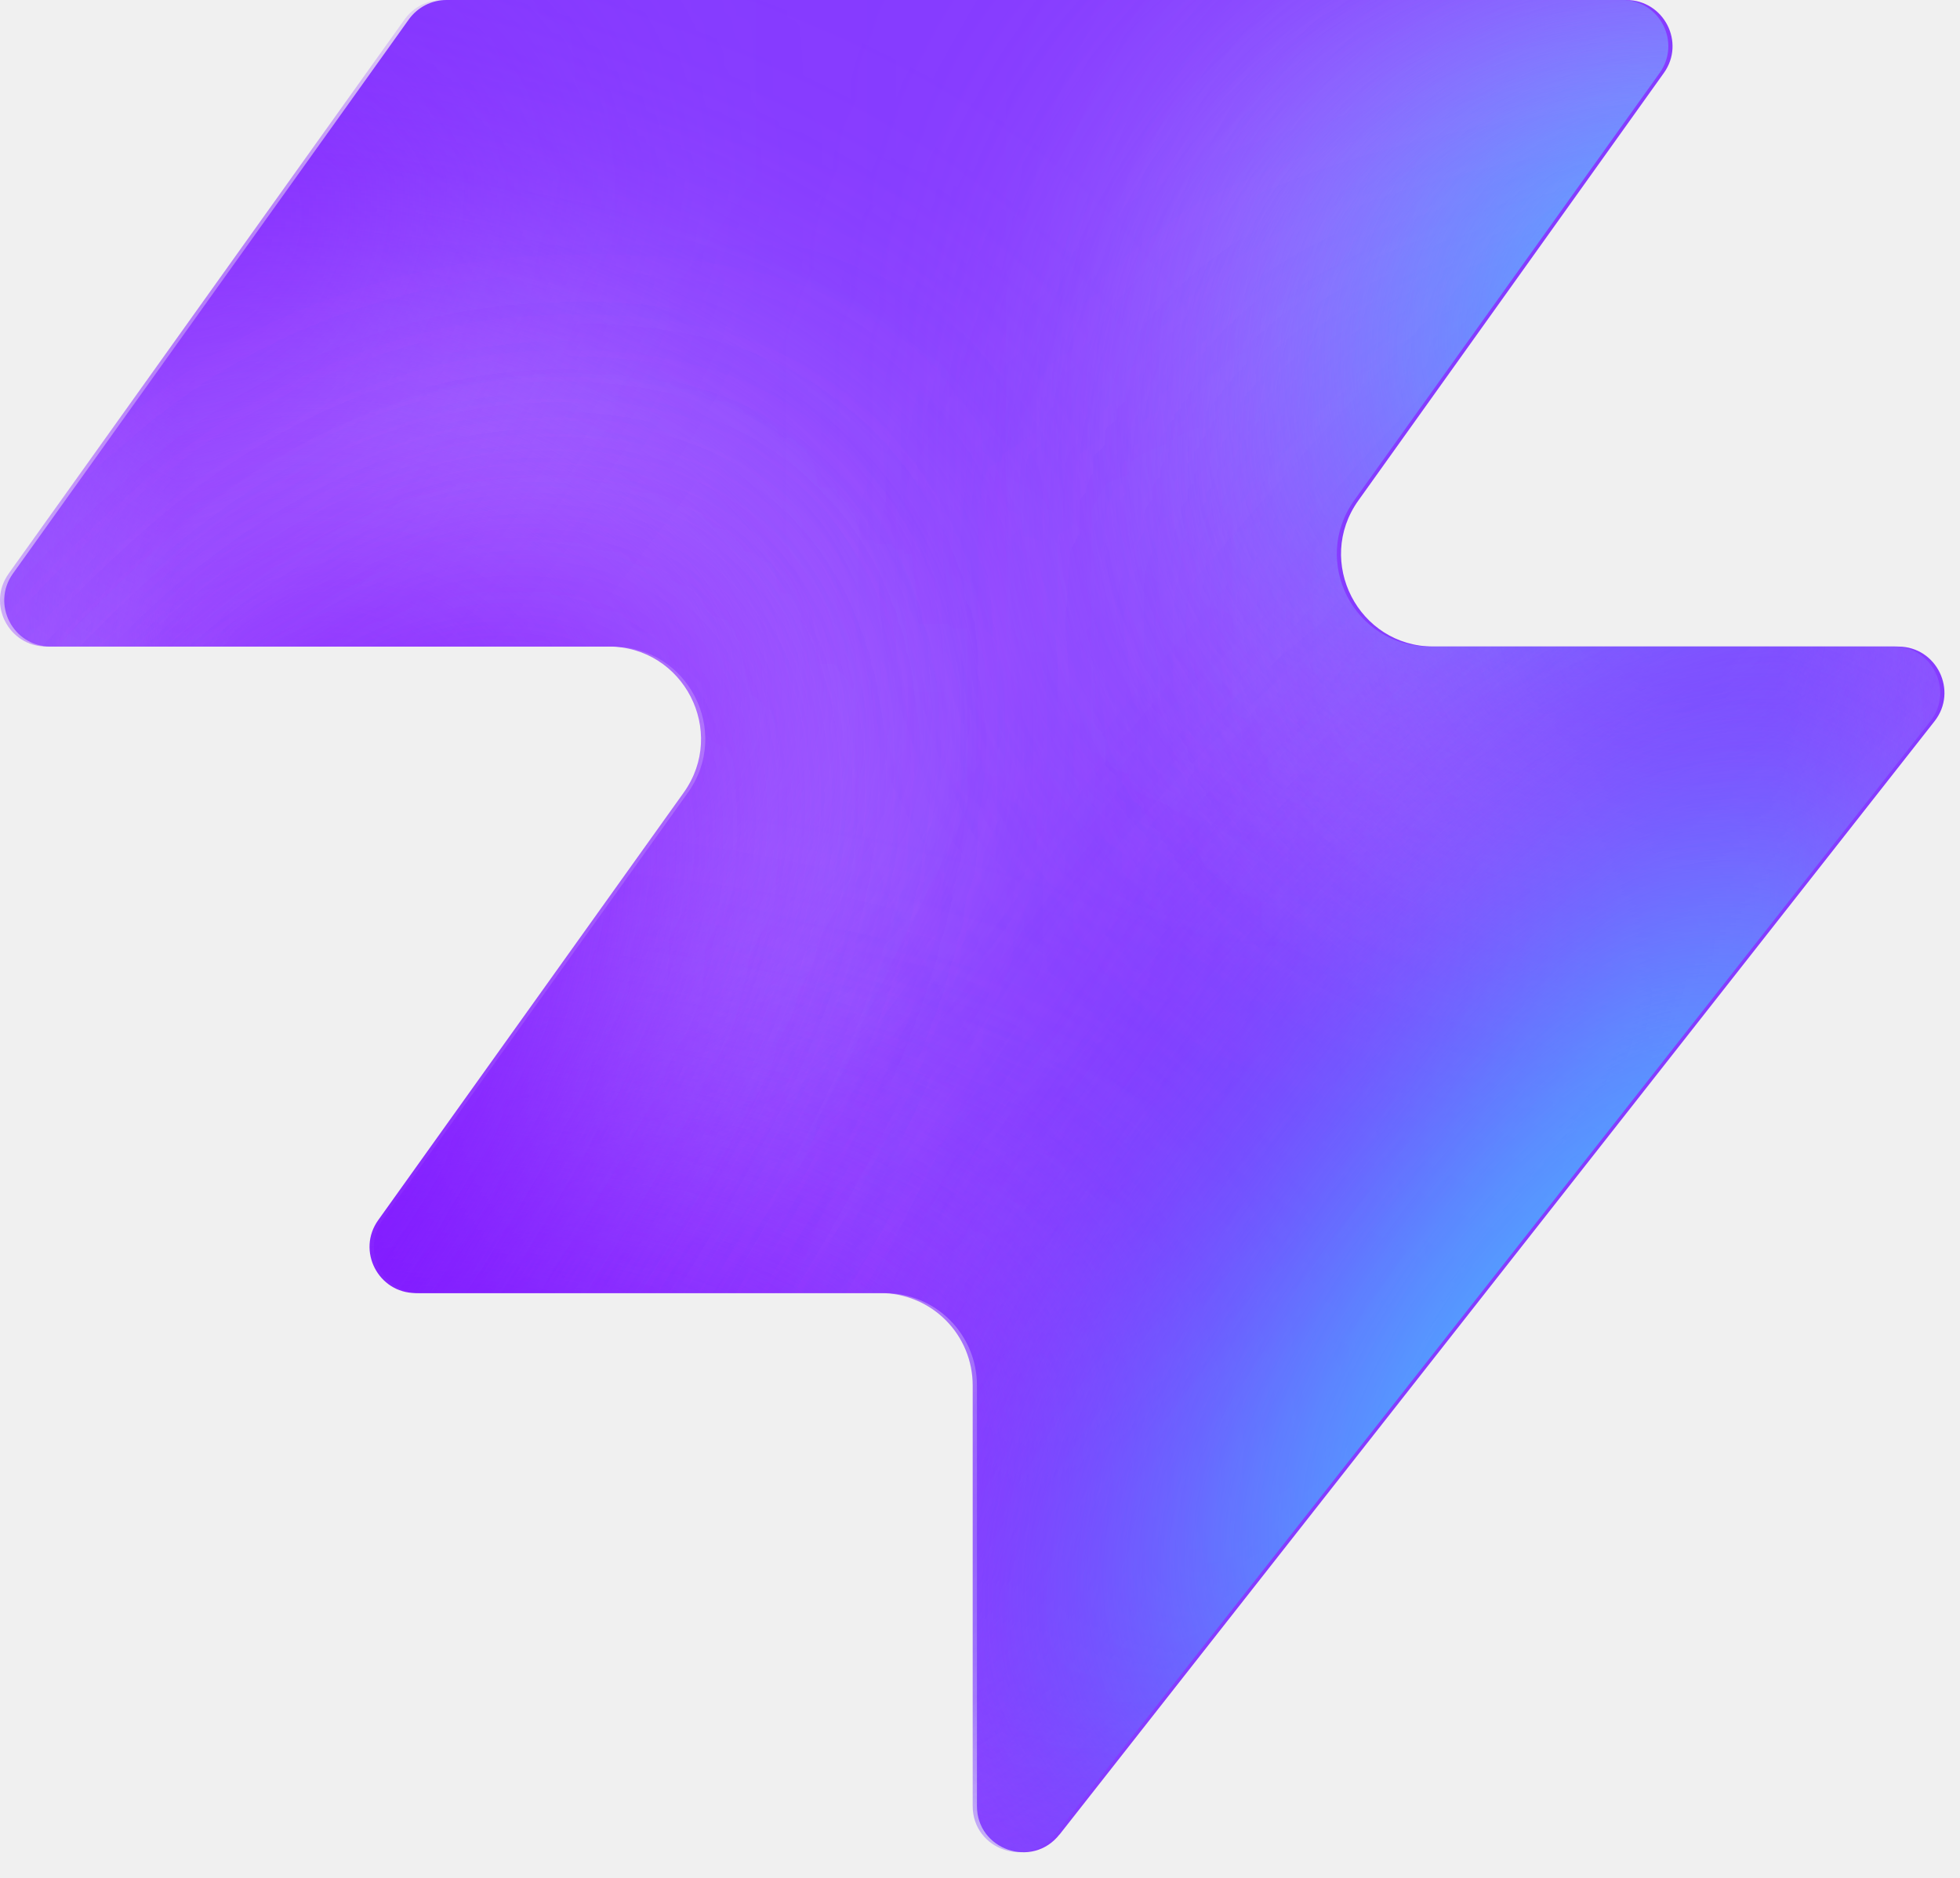
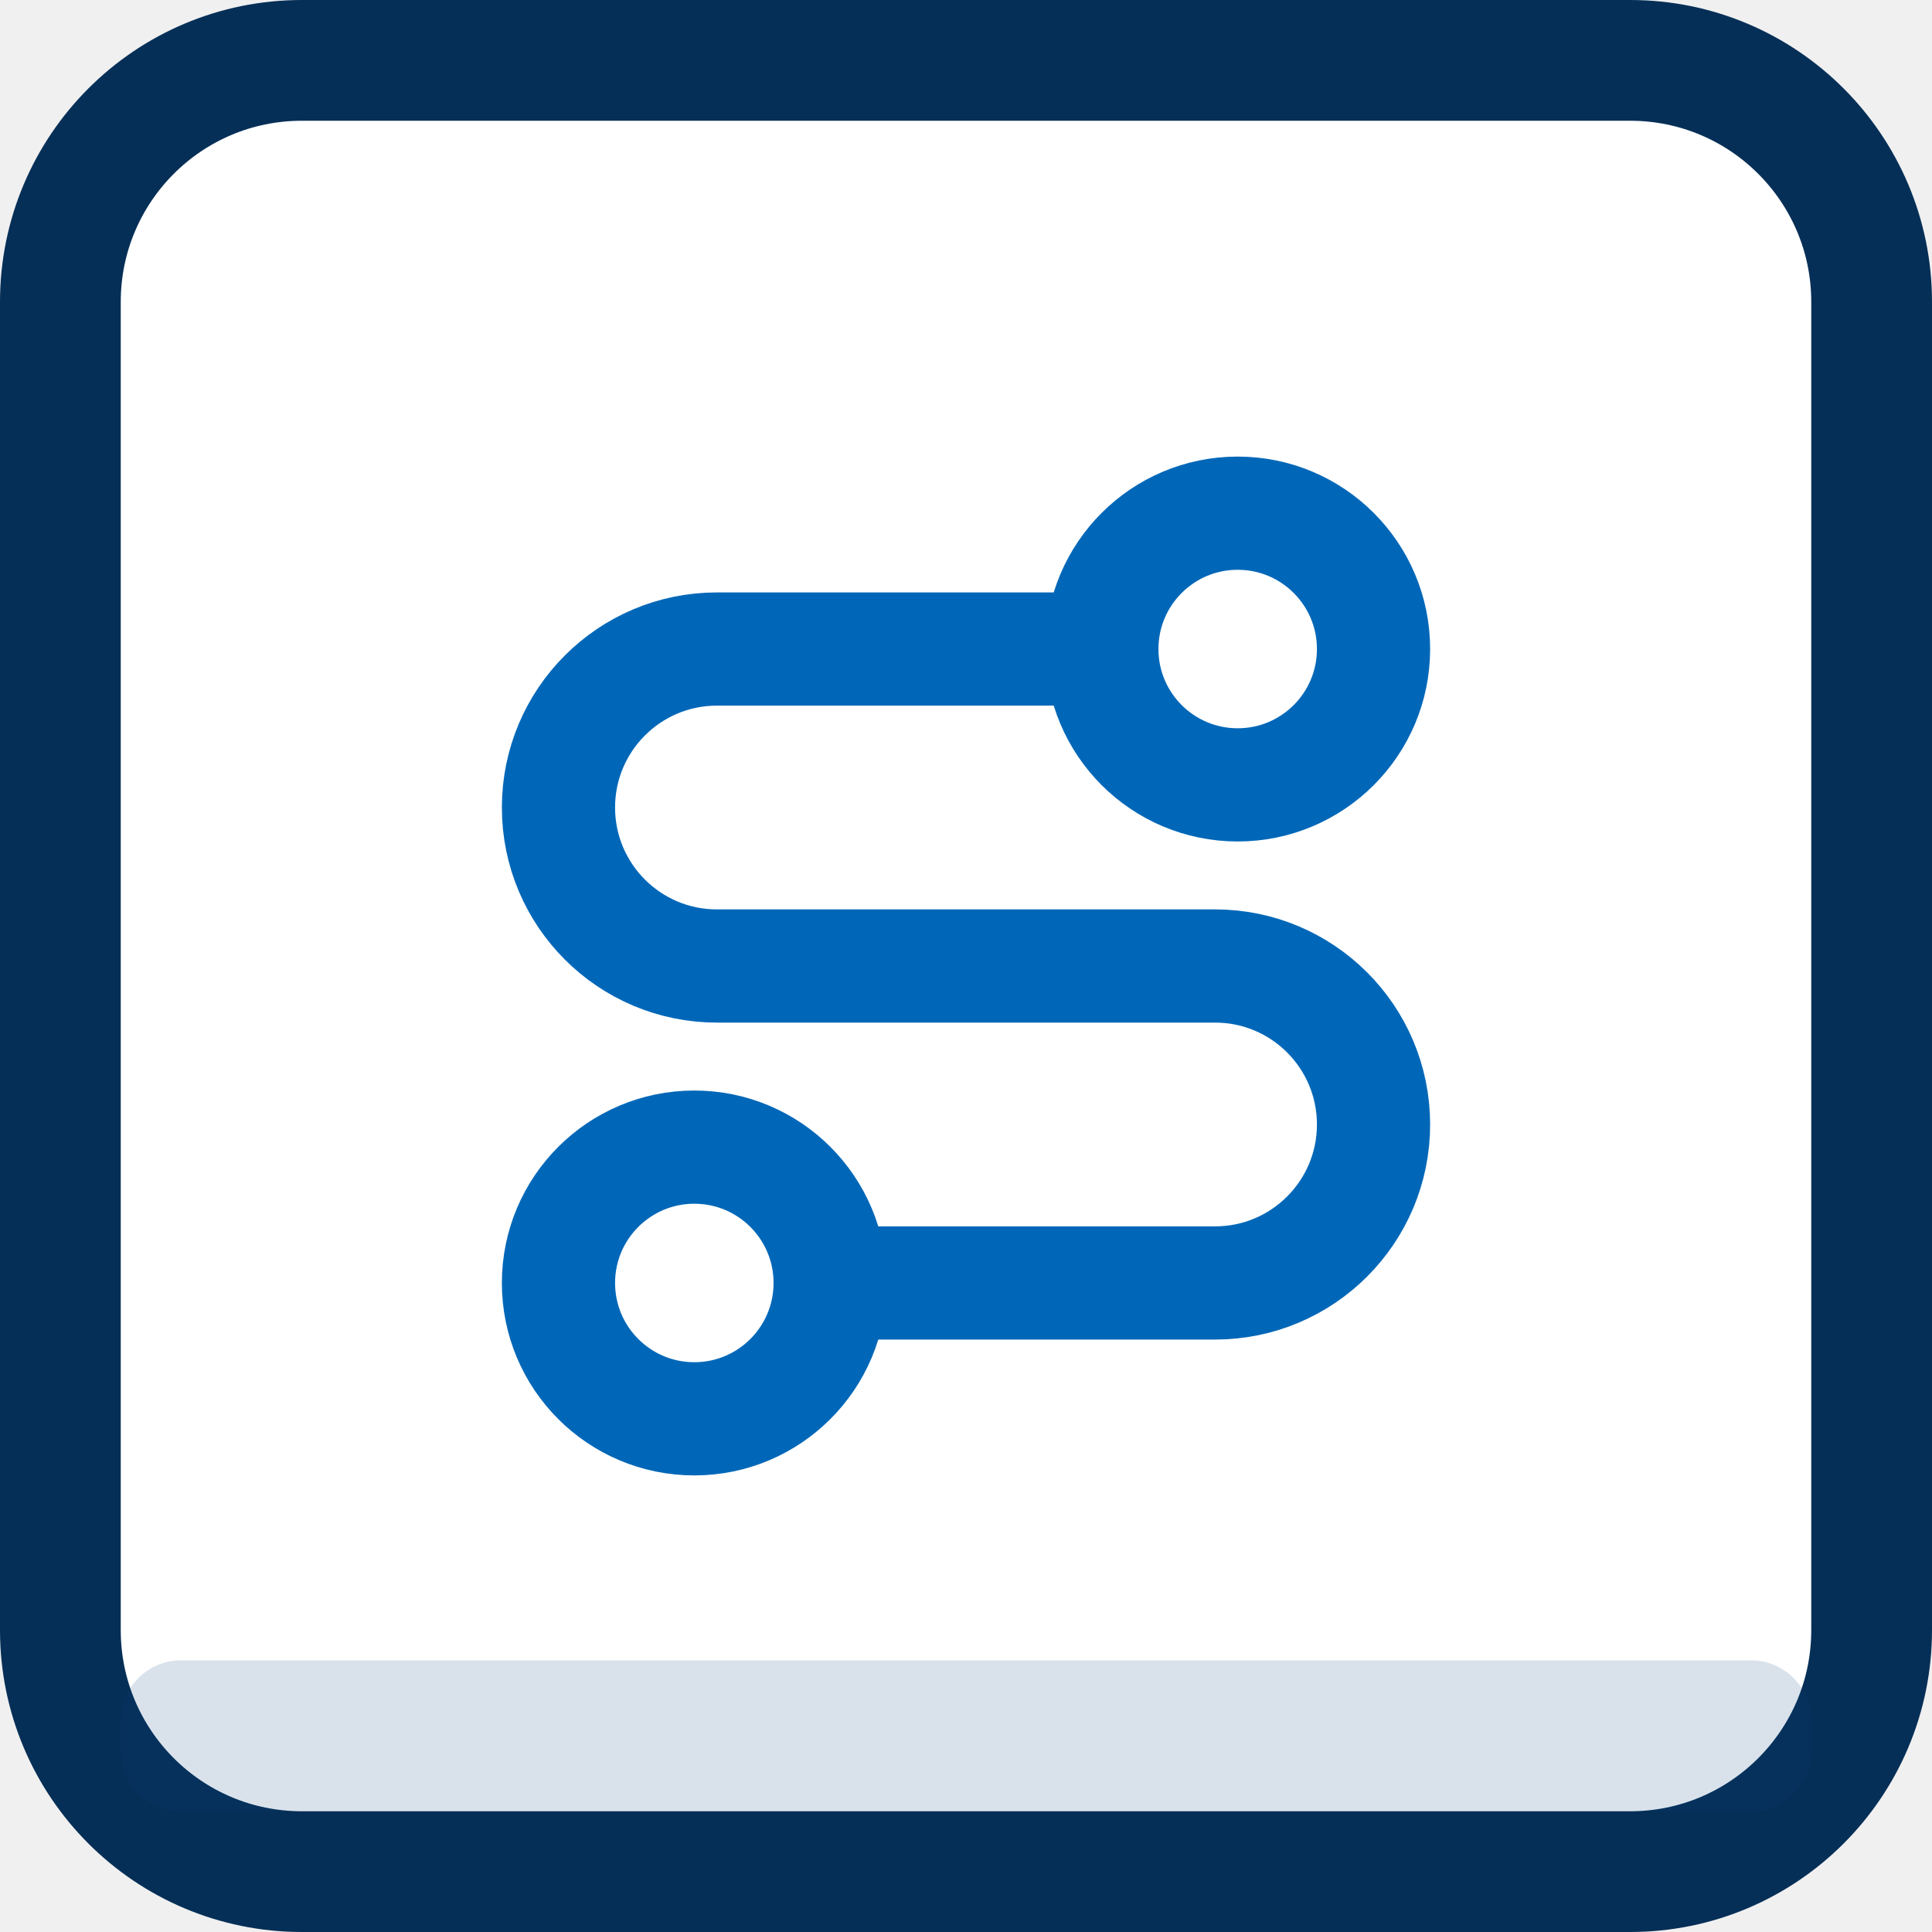
- <svg xmlns="http://www.w3.org/2000/svg" width="48" height="46" fill="none" viewBox="0 0 48 46">
-   <path fill="#863bff" d="M25.946 44.938c-.664.845-2.021.375-2.021-.698V33.937a2.26 2.26 0 0 0-2.262-2.262H10.287c-.92 0-1.456-1.04-.92-1.788l7.48-10.471c1.07-1.497 0-3.578-1.842-3.578H1.237c-.92 0-1.456-1.04-.92-1.788L10.013.474c.214-.297.556-.474.92-.474h28.894c.92 0 1.456 1.04.92 1.788l-7.48 10.471c-1.07 1.498 0 3.579 1.842 3.579h11.377c.943 0 1.473 1.088.89 1.83L25.947 44.94z" style="fill:#863bff;fill:color(display-p3 .525 .23 1);fill-opacity:1" />
-   <mask id="a" width="48" height="46" x="0" y="0" maskUnits="userSpaceOnUse" style="mask-type:alpha">
-     <path fill="#000" d="M25.842 44.938c-.664.844-2.021.375-2.021-.698V33.937a2.26 2.26 0 0 0-2.262-2.262H10.183c-.92 0-1.456-1.04-.92-1.788l7.48-10.471c1.07-1.498 0-3.579-1.842-3.579H1.133c-.92 0-1.456-1.04-.92-1.787L9.91.473c.214-.297.556-.474.92-.474h28.894c.92 0 1.456 1.04.92 1.788l-7.48 10.471c-1.07 1.498 0 3.578 1.842 3.578h11.377c.943 0 1.473 1.088.89 1.832L25.843 44.94z" style="fill:#000;fill-opacity:1" />
-   </mask>
-   <g mask="url(#a)">
-     <g filter="url(#b)">
-       <ellipse cx="5.508" cy="14.704" fill="#ede6ff" rx="5.508" ry="14.704" style="fill:#ede6ff;fill:color(display-p3 .927 .903 1);fill-opacity:1" transform="matrix(.00324 1 1 -.00324 -4.47 31.516)" />
-     </g>
-     <g filter="url(#c)">
-       <ellipse cx="10.399" cy="29.851" fill="#ede6ff" rx="10.399" ry="29.851" style="fill:#ede6ff;fill:color(display-p3 .927 .903 1);fill-opacity:1" transform="matrix(.00324 1 1 -.00324 -39.328 7.883)" />
-     </g>
-     <g filter="url(#d)">
-       <ellipse cx="5.508" cy="30.487" fill="#7e14ff" rx="5.508" ry="30.487" style="fill:#7e14ff;fill:color(display-p3 .492 .077 1);fill-opacity:1" transform="rotate(89.814 -25.913 -14.639)scale(1 -1)" />
-     </g>
-     <g filter="url(#e)">
-       <ellipse cx="5.508" cy="30.599" fill="#7e14ff" rx="5.508" ry="30.599" style="fill:#7e14ff;fill:color(display-p3 .492 .077 1);fill-opacity:1" transform="rotate(89.814 -32.644 -3.334)scale(1 -1)" />
-     </g>
-     <g filter="url(#f)">
-       <ellipse cx="5.508" cy="30.599" fill="#7e14ff" rx="5.508" ry="30.599" style="fill:#7e14ff;fill:color(display-p3 .492 .077 1);fill-opacity:1" transform="matrix(.00324 1 1 -.00324 -34.34 30.47)" />
-     </g>
-     <g filter="url(#g)">
-       <ellipse cx="14.072" cy="22.078" fill="#ede6ff" rx="14.072" ry="22.078" style="fill:#ede6ff;fill:color(display-p3 .927 .903 1);fill-opacity:1" transform="rotate(93.35 24.506 48.493)scale(-1 1)" />
-     </g>
-     <g filter="url(#h)">
-       <ellipse cx="3.47" cy="21.501" fill="#7e14ff" rx="3.47" ry="21.501" style="fill:#7e14ff;fill:color(display-p3 .492 .077 1);fill-opacity:1" transform="rotate(89.009 28.708 47.59)scale(-1 1)" />
-     </g>
-     <g filter="url(#i)">
-       <ellipse cx="3.47" cy="21.501" fill="#7e14ff" rx="3.47" ry="21.501" style="fill:#7e14ff;fill:color(display-p3 .492 .077 1);fill-opacity:1" transform="rotate(89.009 28.708 47.59)scale(-1 1)" />
-     </g>
-     <g filter="url(#j)">
-       <ellipse cx=".387" cy="8.972" fill="#7e14ff" rx="4.407" ry="29.108" style="fill:#7e14ff;fill:color(display-p3 .492 .077 1);fill-opacity:1" transform="rotate(39.51 .387 8.972)" />
-     </g>
-     <g filter="url(#k)">
-       <ellipse cx="47.523" cy="-6.092" fill="#7e14ff" rx="4.407" ry="29.108" style="fill:#7e14ff;fill:color(display-p3 .492 .077 1);fill-opacity:1" transform="rotate(37.892 47.523 -6.092)" />
-     </g>
-     <g filter="url(#l)">
-       <ellipse cx="41.412" cy="6.333" fill="#47bfff" rx="5.971" ry="9.665" style="fill:#47bfff;fill:color(display-p3 .28 .748 1);fill-opacity:1" transform="rotate(37.892 41.412 6.333)" />
-     </g>
-     <g filter="url(#m)">
-       <ellipse cx="-1.879" cy="38.332" fill="#7e14ff" rx="4.407" ry="29.108" style="fill:#7e14ff;fill:color(display-p3 .492 .077 1);fill-opacity:1" transform="rotate(37.892 -1.88 38.332)" />
-     </g>
-     <g filter="url(#n)">
-       <ellipse cx="-1.879" cy="38.332" fill="#7e14ff" rx="4.407" ry="29.108" style="fill:#7e14ff;fill:color(display-p3 .492 .077 1);fill-opacity:1" transform="rotate(37.892 -1.88 38.332)" />
-     </g>
-     <g filter="url(#o)">
-       <ellipse cx="35.651" cy="29.907" fill="#7e14ff" rx="4.407" ry="29.108" style="fill:#7e14ff;fill:color(display-p3 .492 .077 1);fill-opacity:1" transform="rotate(37.892 35.651 29.907)" />
-     </g>
-     <g filter="url(#p)">
-       <ellipse cx="38.418" cy="32.4" fill="#47bfff" rx="5.971" ry="15.297" style="fill:#47bfff;fill:color(display-p3 .28 .748 1);fill-opacity:1" transform="rotate(37.892 38.418 32.4)" />
-     </g>
+ <svg xmlns="http://www.w3.org/2000/svg" viewBox="0 0 32 32">
+   <rect x="1" y="1" width="30" height="30" rx="4" fill="#ffffff" stroke="#062f57" stroke-width="2" />
+   <rect x="2" y="27.5" width="28" height="2.5" rx="1" fill="#00427a" fill-opacity="0.15" />
+   <g transform="translate(7 7) scale(0.75)" fill="none" stroke="#0067b8" stroke-width="2.5" stroke-linecap="round" stroke-linejoin="round">
+     <circle cx="6" cy="19" r="3" />
+     <path d="M9 19h8.5a3.5 3.5 0 0 0 0-7h-11a3.5 3.5 0 0 1 0-7H15" />
+     <circle cx="18" cy="5" r="3" />
  </g>
-   <defs>
-     <filter id="b" width="60.045" height="41.654" x="-19.77" y="16.149" color-interpolation-filters="sRGB" filterUnits="userSpaceOnUse">
-       <feFlood flood-opacity="0" result="BackgroundImageFix" />
-       <feBlend in="SourceGraphic" in2="BackgroundImageFix" result="shape" />
-       <feGaussianBlur result="effect1_foregroundBlur_2002_17158" stdDeviation="7.659" />
-     </filter>
-     <filter id="c" width="90.34" height="51.437" x="-54.613" y="-7.533" color-interpolation-filters="sRGB" filterUnits="userSpaceOnUse">
-       <feFlood flood-opacity="0" result="BackgroundImageFix" />
-       <feBlend in="SourceGraphic" in2="BackgroundImageFix" result="shape" />
-       <feGaussianBlur result="effect1_foregroundBlur_2002_17158" stdDeviation="7.659" />
-     </filter>
-     <filter id="d" width="79.355" height="29.4" x="-49.64" y="2.03" color-interpolation-filters="sRGB" filterUnits="userSpaceOnUse">
-       <feFlood flood-opacity="0" result="BackgroundImageFix" />
-       <feBlend in="SourceGraphic" in2="BackgroundImageFix" result="shape" />
-       <feGaussianBlur result="effect1_foregroundBlur_2002_17158" stdDeviation="4.596" />
-     </filter>
-     <filter id="e" width="79.579" height="29.4" x="-45.045" y="20.029" color-interpolation-filters="sRGB" filterUnits="userSpaceOnUse">
-       <feFlood flood-opacity="0" result="BackgroundImageFix" />
-       <feBlend in="SourceGraphic" in2="BackgroundImageFix" result="shape" />
-       <feGaussianBlur result="effect1_foregroundBlur_2002_17158" stdDeviation="4.596" />
-     </filter>
-     <filter id="f" width="79.579" height="29.4" x="-43.513" y="21.178" color-interpolation-filters="sRGB" filterUnits="userSpaceOnUse">
-       <feFlood flood-opacity="0" result="BackgroundImageFix" />
-       <feBlend in="SourceGraphic" in2="BackgroundImageFix" result="shape" />
-       <feGaussianBlur result="effect1_foregroundBlur_2002_17158" stdDeviation="4.596" />
-     </filter>
-     <filter id="g" width="74.749" height="58.852" x="15.756" y="-17.901" color-interpolation-filters="sRGB" filterUnits="userSpaceOnUse">
-       <feFlood flood-opacity="0" result="BackgroundImageFix" />
-       <feBlend in="SourceGraphic" in2="BackgroundImageFix" result="shape" />
-       <feGaussianBlur result="effect1_foregroundBlur_2002_17158" stdDeviation="7.659" />
-     </filter>
-     <filter id="h" width="61.377" height="25.362" x="23.548" y="2.284" color-interpolation-filters="sRGB" filterUnits="userSpaceOnUse">
-       <feFlood flood-opacity="0" result="BackgroundImageFix" />
-       <feBlend in="SourceGraphic" in2="BackgroundImageFix" result="shape" />
-       <feGaussianBlur result="effect1_foregroundBlur_2002_17158" stdDeviation="4.596" />
-     </filter>
-     <filter id="i" width="61.377" height="25.362" x="23.548" y="2.284" color-interpolation-filters="sRGB" filterUnits="userSpaceOnUse">
-       <feFlood flood-opacity="0" result="BackgroundImageFix" />
-       <feBlend in="SourceGraphic" in2="BackgroundImageFix" result="shape" />
-       <feGaussianBlur result="effect1_foregroundBlur_2002_17158" stdDeviation="4.596" />
-     </filter>
-     <filter id="j" width="56.045" height="63.649" x="-27.636" y="-22.853" color-interpolation-filters="sRGB" filterUnits="userSpaceOnUse">
-       <feFlood flood-opacity="0" result="BackgroundImageFix" />
-       <feBlend in="SourceGraphic" in2="BackgroundImageFix" result="shape" />
-       <feGaussianBlur result="effect1_foregroundBlur_2002_17158" stdDeviation="4.596" />
-     </filter>
-     <filter id="k" width="54.814" height="64.646" x="20.116" y="-38.415" color-interpolation-filters="sRGB" filterUnits="userSpaceOnUse">
-       <feFlood flood-opacity="0" result="BackgroundImageFix" />
-       <feBlend in="SourceGraphic" in2="BackgroundImageFix" result="shape" />
-       <feGaussianBlur result="effect1_foregroundBlur_2002_17158" stdDeviation="4.596" />
-     </filter>
-     <filter id="l" width="33.541" height="35.313" x="24.641" y="-11.323" color-interpolation-filters="sRGB" filterUnits="userSpaceOnUse">
-       <feFlood flood-opacity="0" result="BackgroundImageFix" />
-       <feBlend in="SourceGraphic" in2="BackgroundImageFix" result="shape" />
-       <feGaussianBlur result="effect1_foregroundBlur_2002_17158" stdDeviation="4.596" />
-     </filter>
-     <filter id="m" width="54.814" height="64.646" x="-29.286" y="6.009" color-interpolation-filters="sRGB" filterUnits="userSpaceOnUse">
-       <feFlood flood-opacity="0" result="BackgroundImageFix" />
-       <feBlend in="SourceGraphic" in2="BackgroundImageFix" result="shape" />
-       <feGaussianBlur result="effect1_foregroundBlur_2002_17158" stdDeviation="4.596" />
-     </filter>
-     <filter id="n" width="54.814" height="64.646" x="-29.286" y="6.009" color-interpolation-filters="sRGB" filterUnits="userSpaceOnUse">
-       <feFlood flood-opacity="0" result="BackgroundImageFix" />
-       <feBlend in="SourceGraphic" in2="BackgroundImageFix" result="shape" />
-       <feGaussianBlur result="effect1_foregroundBlur_2002_17158" stdDeviation="4.596" />
-     </filter>
-     <filter id="o" width="54.814" height="64.646" x="8.244" y="-2.416" color-interpolation-filters="sRGB" filterUnits="userSpaceOnUse">
-       <feFlood flood-opacity="0" result="BackgroundImageFix" />
-       <feBlend in="SourceGraphic" in2="BackgroundImageFix" result="shape" />
-       <feGaussianBlur result="effect1_foregroundBlur_2002_17158" stdDeviation="4.596" />
-     </filter>
-     <filter id="p" width="39.409" height="43.623" x="18.713" y="10.588" color-interpolation-filters="sRGB" filterUnits="userSpaceOnUse">
-       <feFlood flood-opacity="0" result="BackgroundImageFix" />
-       <feBlend in="SourceGraphic" in2="BackgroundImageFix" result="shape" />
-       <feGaussianBlur result="effect1_foregroundBlur_2002_17158" stdDeviation="4.596" />
-     </filter>
-   </defs>
</svg>
